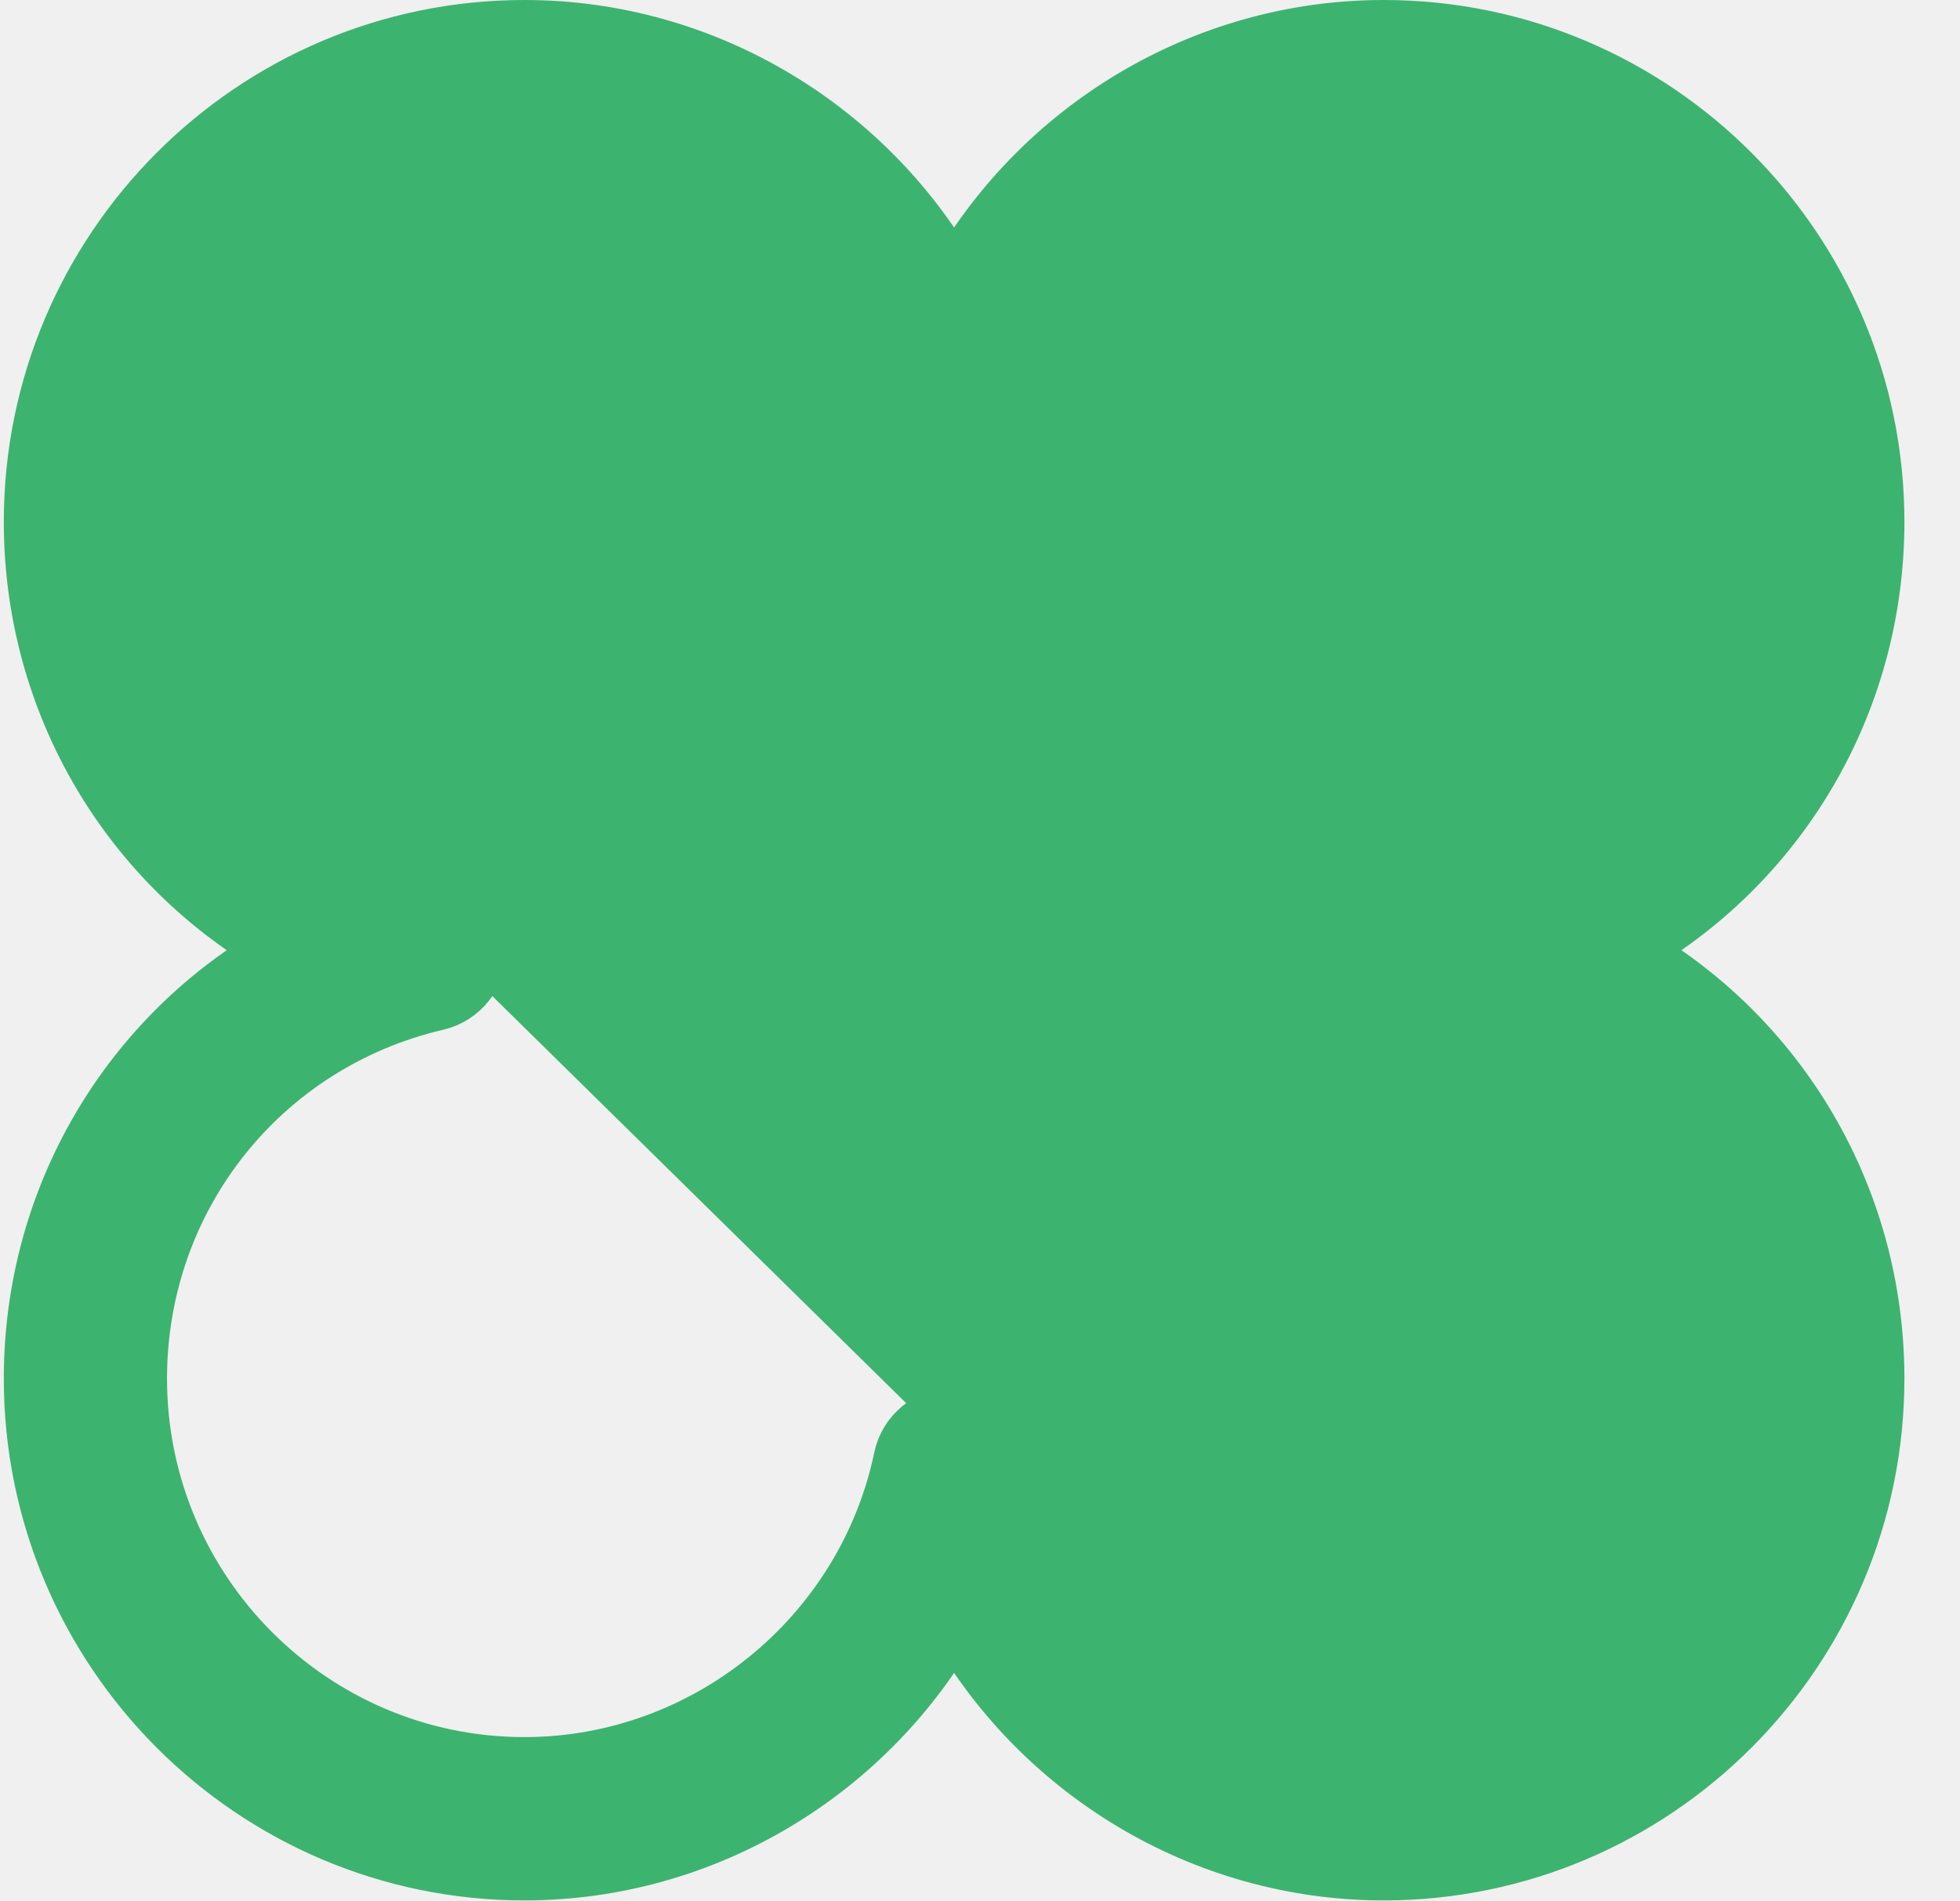
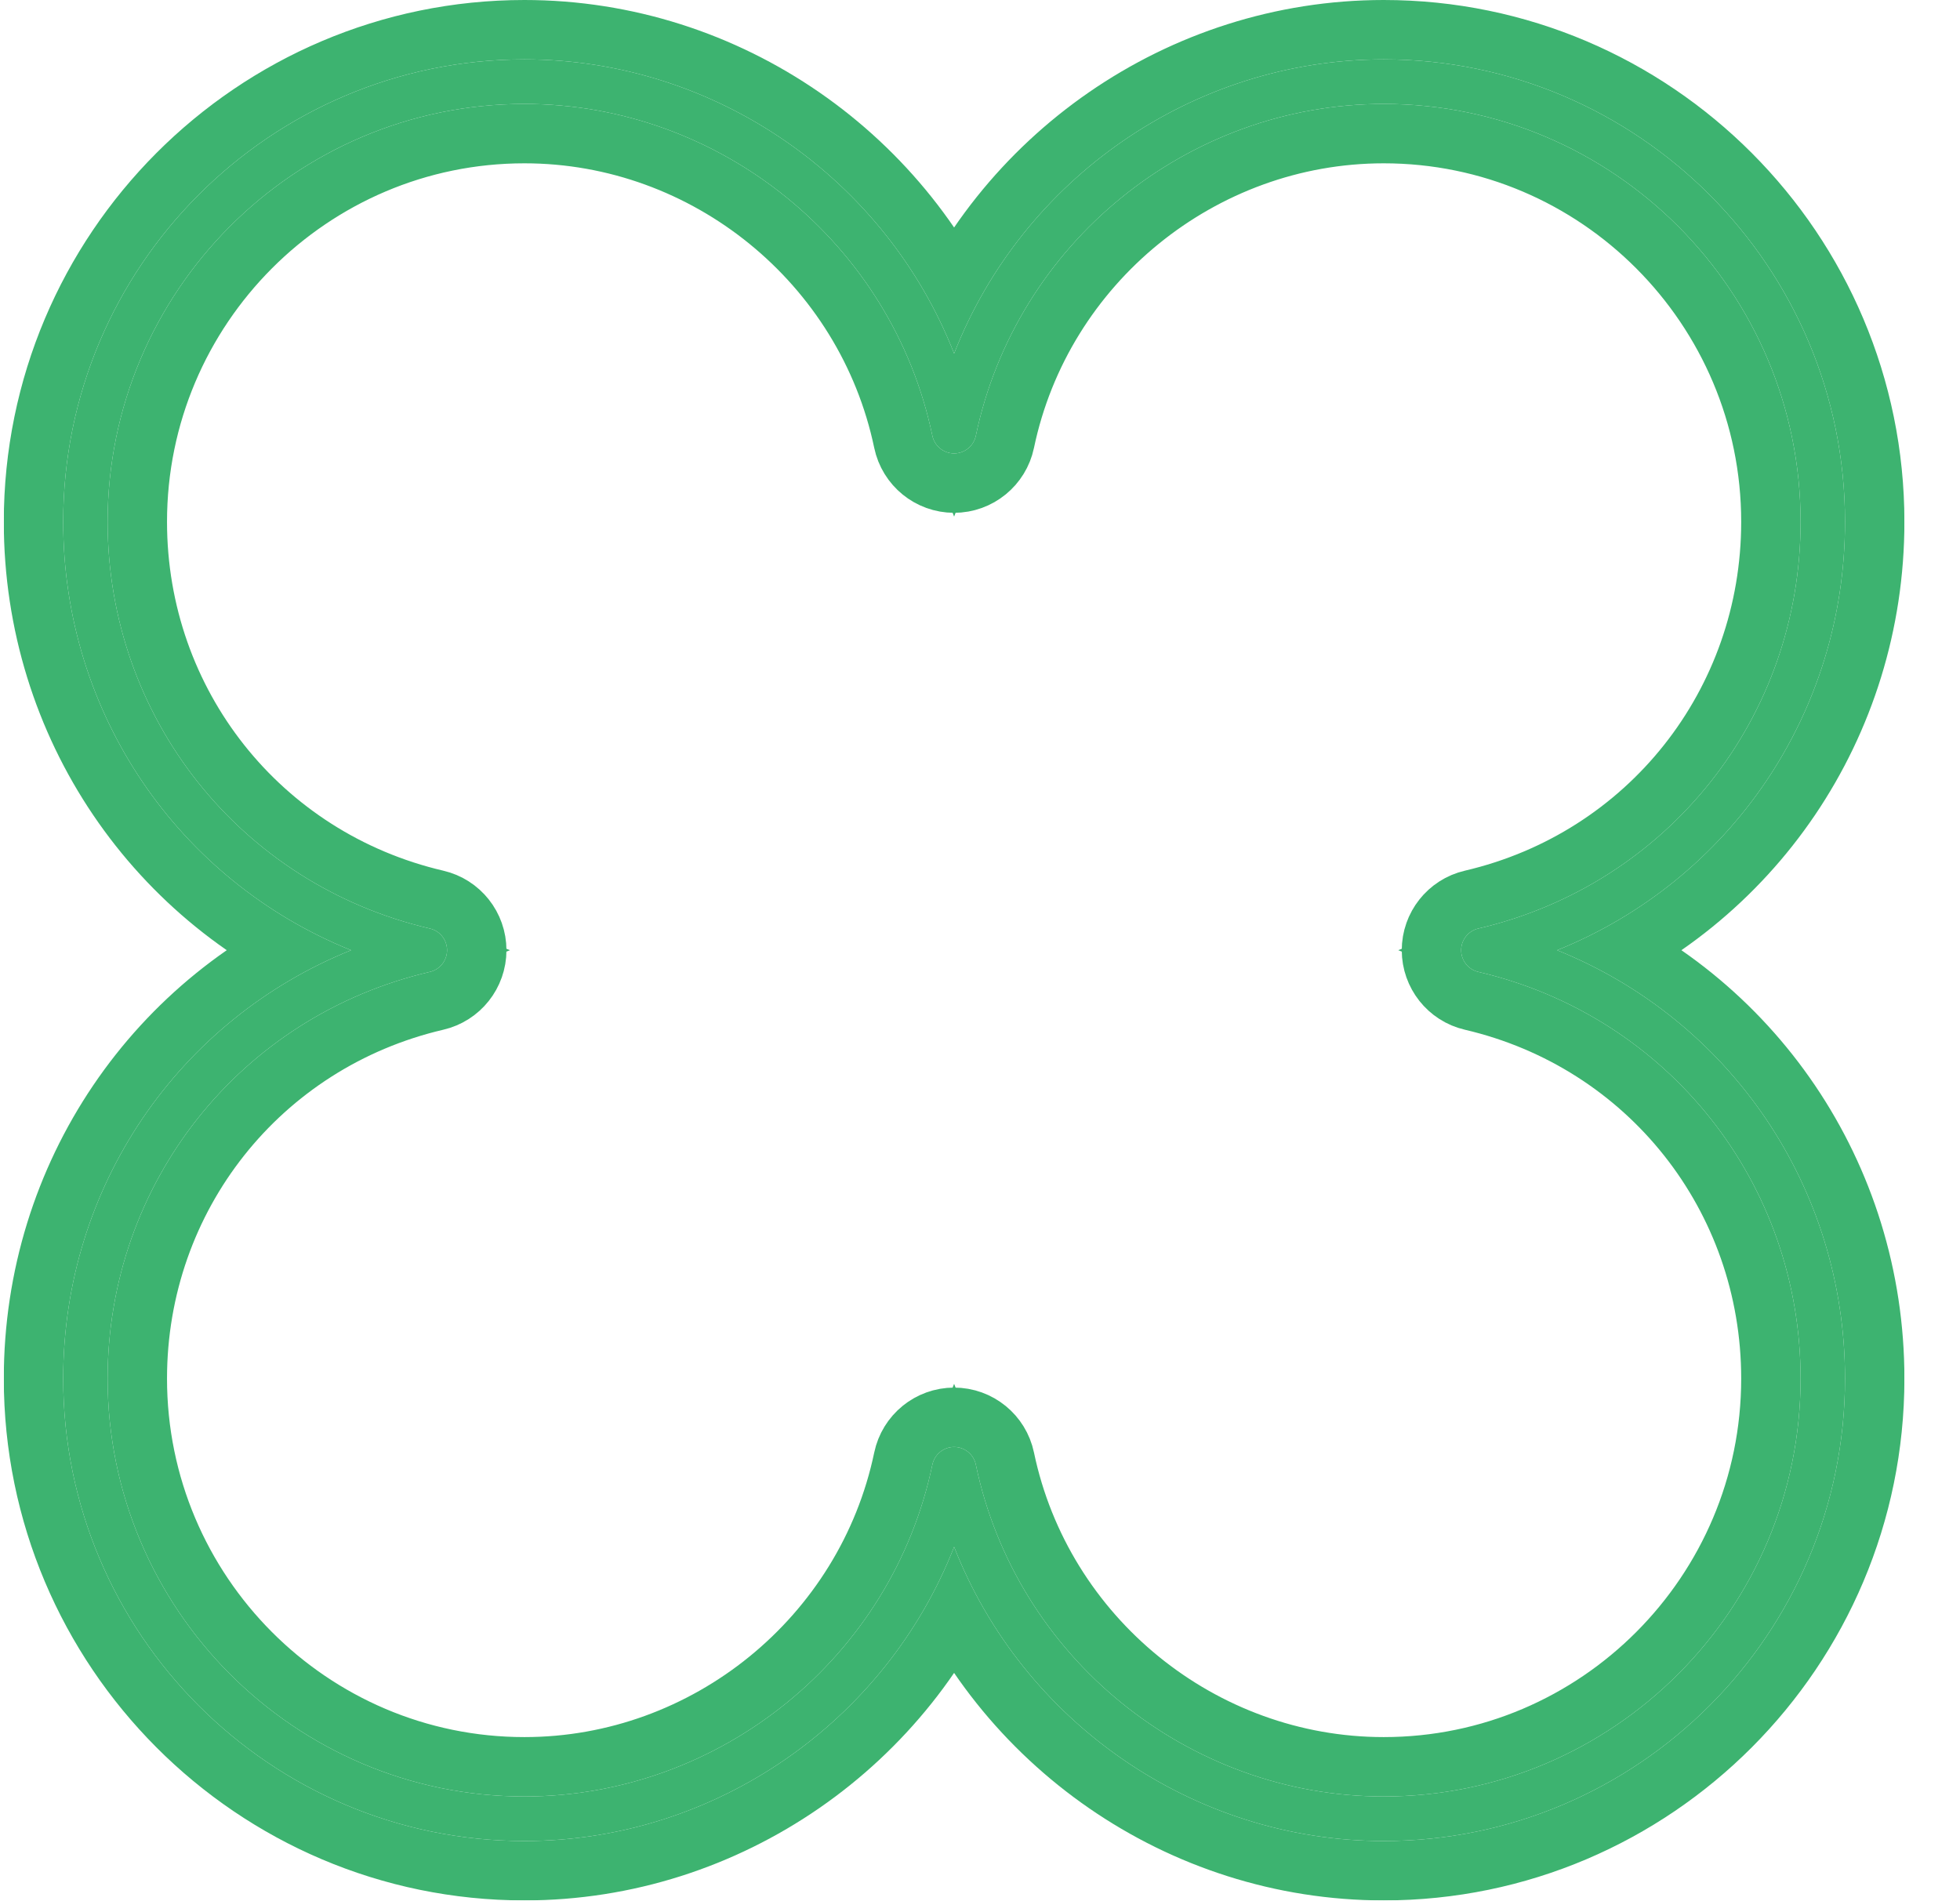
<svg xmlns="http://www.w3.org/2000/svg" width="33" height="32" viewBox="0 0 33 32" fill="none">
-   <path id="Vector" d="M24.101 16C24.101 15.595 24.38 15.24 24.778 15.148C27.744 14.456 29.816 11.843 29.816 8.787C29.816 5.182 26.89 2.25 23.297 2.25C20.232 2.25 17.548 4.433 16.919 7.439L24.101 16ZM24.101 16C24.101 16.405 24.38 16.76 24.777 16.852L24.101 16ZM16.919 24.561C17.548 27.567 20.232 29.75 23.297 29.75C26.89 29.75 29.816 26.818 29.816 23.213C29.816 20.157 27.744 17.544 24.778 16.852L16.919 24.561ZM16.919 24.561C16.835 24.157 16.479 23.865 16.064 23.865C15.649 23.865 15.293 24.157 15.209 24.561C14.58 27.567 11.896 29.75 8.83 29.75C5.238 29.75 2.312 26.818 2.312 23.213C2.312 20.157 4.383 17.544 7.35 16.852C7.748 16.76 8.027 16.405 8.027 16C8.027 15.595 7.748 15.24 7.351 15.148L16.919 24.561ZM15.209 7.439C14.58 4.433 11.896 2.25 8.83 2.25C5.238 2.25 2.312 5.182 2.312 8.787C2.312 11.843 4.383 14.456 7.35 15.148L15.209 7.439ZM15.209 7.439C15.293 7.843 15.649 8.135 16.064 8.135C16.478 8.135 16.835 7.843 16.919 7.439L15.209 7.439ZM8.83 31.5C11.885 31.5 14.636 29.795 16.064 27.22C17.492 29.795 20.242 31.5 23.297 31.5C27.857 31.5 31.564 27.782 31.564 23.213C31.564 20.152 29.92 17.436 27.369 16C29.92 14.564 31.564 11.848 31.564 8.787C31.564 4.218 27.857 0.5 23.297 0.5C20.242 0.5 17.492 2.205 16.064 4.78C14.636 2.205 11.885 0.5 8.83 0.5C4.27 0.5 0.564 4.218 0.564 8.787C0.564 11.848 2.208 14.564 4.758 16C2.208 17.436 0.564 20.152 0.564 23.213C0.564 27.782 4.27 31.5 8.83 31.5Z" fill="#3DB370" stroke="#3DB370" />
+   <rect width="33" height="32" fill="#E5E5E5" />
+   <g clip-path="url(#clip0_0_1)">
+     <rect width="1440" height="934" transform="translate(-135 -24)" fill="white" />
+     <mask id="path-1-outside-1_0_1" maskUnits="userSpaceOnUse" x="0.064" y="0" width="32" height="32" fill="black">
+       <rect fill="white" x="0.064" width="32" height="32" />
+       <path d="M31.064 8.787C31.064 4.493 27.58 1 23.297 1C20.076 1 17.211 3.02 16.064 5.953C14.917 3.02 12.052 1 8.83 1C4.548 1 1.064 4.493 1.064 8.787C1.064 12.013 3.005 14.829 5.911 16C3.005 17.171 1.064 19.987 1.064 23.213C1.064 27.507 4.548 31 8.83 31C12.052 31 14.917 28.98 16.064 26.047C17.211 28.98 20.076 31 23.297 31C27.58 31 31.064 27.507 31.064 23.213C31.064 19.987 29.122 17.171 26.217 16C29.122 14.829 31.064 12.013 31.064 8.787ZM24.89 15.635C24.721 15.674 24.601 15.826 24.601 16C24.601 16.174 24.721 16.326 24.89 16.365C28.085 17.11 30.316 19.925 30.316 23.213C30.316 27.093 27.167 30.25 23.297 30.25C19.995 30.25 17.106 27.9 16.43 24.663C16.394 24.49 16.241 24.365 16.064 24.365C15.887 24.365 15.734 24.49 15.698 24.663C15.021 27.9 12.133 30.25 8.83 30.25C4.96 30.25 1.812 27.093 1.812 23.213C1.812 19.925 4.043 17.11 7.237 16.365C7.407 16.326 7.527 16.174 7.527 16C7.527 15.826 7.407 15.674 7.237 15.635C4.043 14.89 1.812 12.075 1.812 8.787C1.812 4.907 4.96 1.75 8.83 1.75C12.133 1.75 15.021 4.1 15.698 7.337C15.734 7.51 15.887 7.635 16.064 7.635C16.241 7.635 16.394 7.51 16.43 7.337C17.106 4.1 19.995 1.75 23.297 1.75C27.167 1.75 30.316 4.907 30.316 8.787C30.316 12.075 28.085 14.89 24.89 15.635Z" />
+     </mask>
+     <path d="M31.064 8.787C31.064 4.493 27.58 1 23.297 1C20.076 1 17.211 3.02 16.064 5.953C14.917 3.02 12.052 1 8.83 1C4.548 1 1.064 4.493 1.064 8.787C1.064 12.013 3.005 14.829 5.911 16C3.005 17.171 1.064 19.987 1.064 23.213C1.064 27.507 4.548 31 8.83 31C12.052 31 14.917 28.98 16.064 26.047C17.211 28.98 20.076 31 23.297 31C27.58 31 31.064 27.507 31.064 23.213C31.064 19.987 29.122 17.171 26.217 16C29.122 14.829 31.064 12.013 31.064 8.787ZM24.89 15.635C24.721 15.674 24.601 15.826 24.601 16C24.601 16.174 24.721 16.326 24.89 16.365C28.085 17.11 30.316 19.925 30.316 23.213C30.316 27.093 27.167 30.25 23.297 30.25C19.995 30.25 17.106 27.9 16.43 24.663C16.394 24.49 16.241 24.365 16.064 24.365C15.887 24.365 15.734 24.49 15.698 24.663C15.021 27.9 12.133 30.25 8.83 30.25C4.96 30.25 1.812 27.093 1.812 23.213C1.812 19.925 4.043 17.11 7.237 16.365C7.407 16.326 7.527 16.174 7.527 16C7.527 15.826 7.407 15.674 7.237 15.635C4.043 14.89 1.812 12.075 1.812 8.787C1.812 4.907 4.96 1.75 8.83 1.75C12.133 1.75 15.021 4.1 15.698 7.337C15.734 7.51 15.887 7.635 16.064 7.635C16.241 7.635 16.394 7.51 16.43 7.337C17.106 4.1 19.995 1.75 23.297 1.75C27.167 1.75 30.316 4.907 30.316 8.787C30.316 12.075 28.085 14.89 24.89 15.635Z" fill="#3DB370" />
+     <path d="M31.064 8.787C31.064 4.493 27.58 1 23.297 1C20.076 1 17.211 3.02 16.064 5.953C14.917 3.02 12.052 1 8.83 1C4.548 1 1.064 4.493 1.064 8.787C1.064 12.013 3.005 14.829 5.911 16C3.005 17.171 1.064 19.987 1.064 23.213C1.064 27.507 4.548 31 8.83 31C12.052 31 14.917 28.98 16.064 26.047C17.211 28.98 20.076 31 23.297 31C27.58 31 31.064 27.507 31.064 23.213C31.064 19.987 29.122 17.171 26.217 16C29.122 14.829 31.064 12.013 31.064 8.787ZM24.89 15.635C24.721 15.674 24.601 15.826 24.601 16C24.601 16.174 24.721 16.326 24.89 16.365C28.085 17.11 30.316 19.925 30.316 23.213C30.316 27.093 27.167 30.25 23.297 30.25C19.995 30.25 17.106 27.9 16.43 24.663C16.394 24.49 16.241 24.365 16.064 24.365C15.887 24.365 15.734 24.49 15.698 24.663C15.021 27.9 12.133 30.25 8.83 30.25C4.96 30.25 1.812 27.093 1.812 23.213C1.812 19.925 4.043 17.11 7.237 16.365C7.407 16.326 7.527 16.174 7.527 16C7.527 15.826 7.407 15.674 7.237 15.635C4.043 14.89 1.812 12.075 1.812 8.787C1.812 4.907 4.96 1.75 8.83 1.75C12.133 1.75 15.021 4.1 15.698 7.337C15.734 7.51 15.887 7.635 16.064 7.635C16.241 7.635 16.394 7.51 16.43 7.337C17.106 4.1 19.995 1.75 23.297 1.75C27.167 1.75 30.316 4.907 30.316 8.787C30.316 12.075 28.085 14.89 24.89 15.635Z" stroke="#3DB370" stroke-width="2" mask="url(#path-1-outside-1_0_1)" />
+   </g>
+   <defs>
+     <clipPath id="clip0_0_1">
+       <rect width="1440" height="934" fill="white" transform="translate(-135 -24)" />
+     </clipPath>
+   </defs>
</svg>
